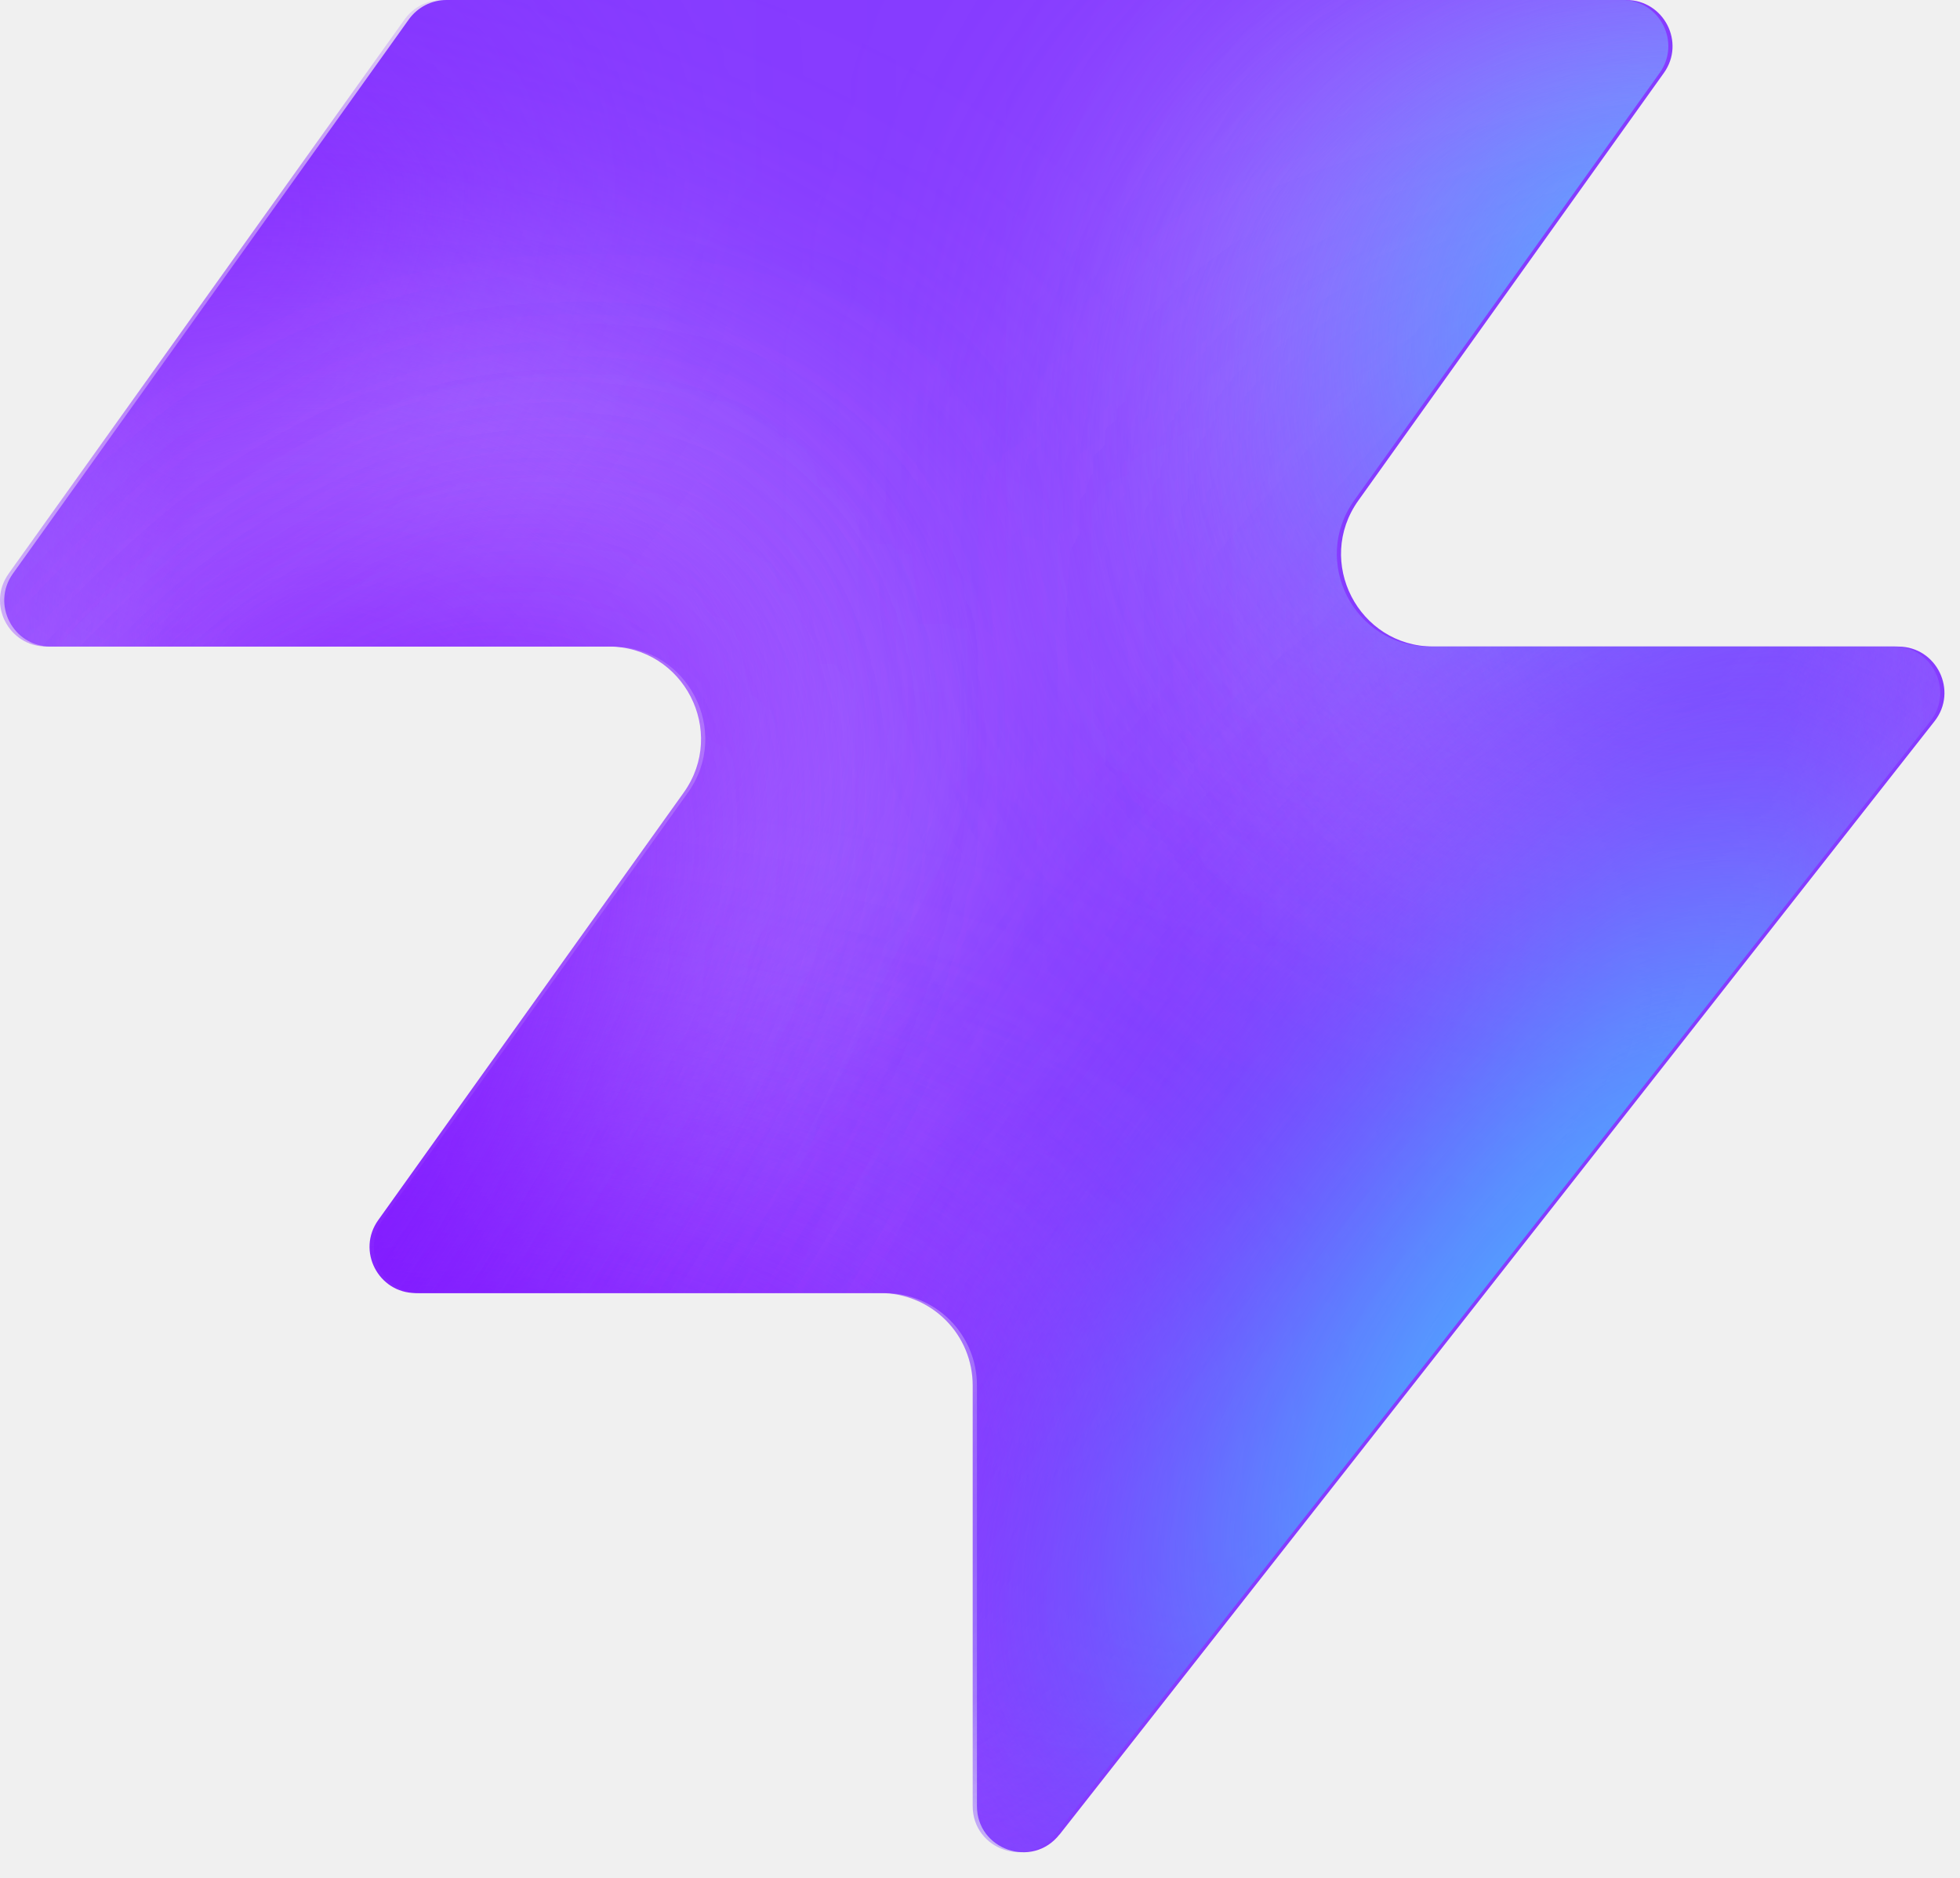
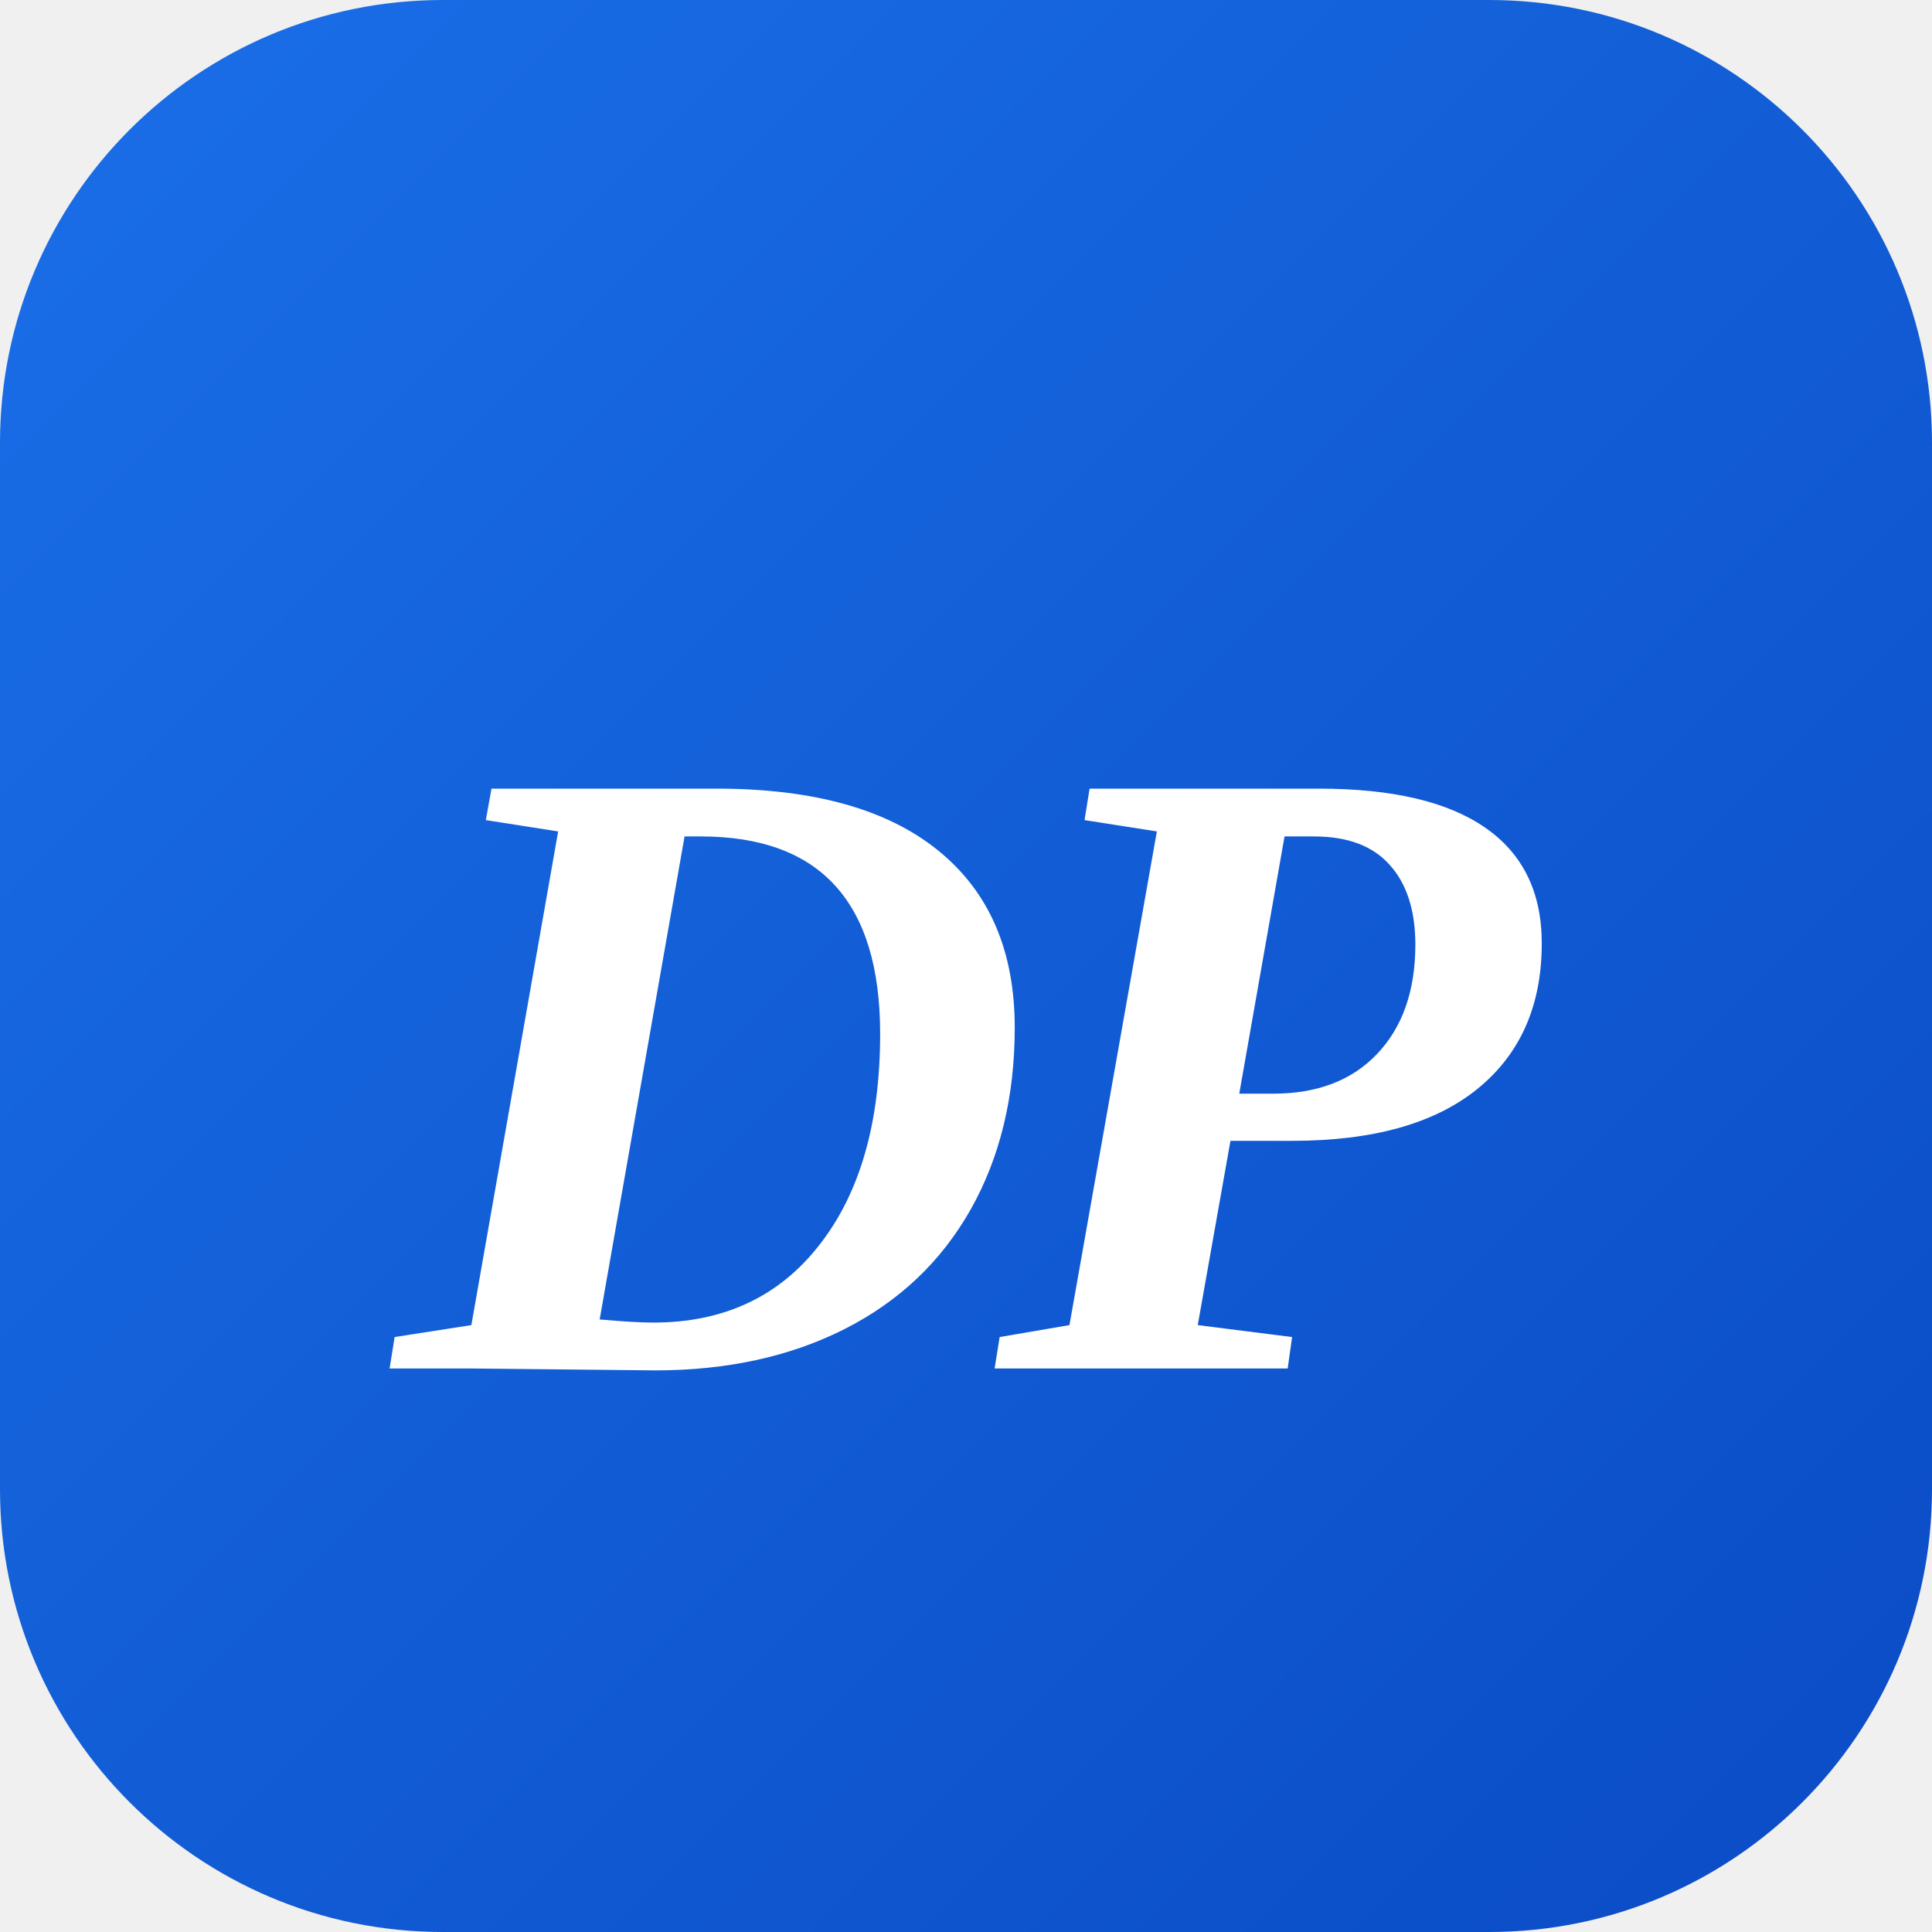
- <svg xmlns="http://www.w3.org/2000/svg" width="48" height="46" fill="none" viewBox="0 0 48 46">
-   <path fill="#863bff" d="M25.946 44.938c-.664.845-2.021.375-2.021-.698V33.937a2.26 2.26 0 0 0-2.262-2.262H10.287c-.92 0-1.456-1.04-.92-1.788l7.48-10.471c1.07-1.497 0-3.578-1.842-3.578H1.237c-.92 0-1.456-1.04-.92-1.788L10.013.474c.214-.297.556-.474.92-.474h28.894c.92 0 1.456 1.04.92 1.788l-7.48 10.471c-1.07 1.498 0 3.579 1.842 3.579h11.377c.943 0 1.473 1.088.89 1.83L25.947 44.94z" style="fill:#863bff;fill:color(display-p3 .525 .23 1);fill-opacity:1" />
-   <mask id="a" width="48" height="46" x="0" y="0" maskUnits="userSpaceOnUse" style="mask-type:alpha">
-     <path fill="#000" d="M25.842 44.938c-.664.844-2.021.375-2.021-.698V33.937a2.26 2.26 0 0 0-2.262-2.262H10.183c-.92 0-1.456-1.04-.92-1.788l7.48-10.471c1.07-1.498 0-3.579-1.842-3.579H1.133c-.92 0-1.456-1.04-.92-1.787L9.91.473c.214-.297.556-.474.92-.474h28.894c.92 0 1.456 1.04.92 1.788l-7.48 10.471c-1.07 1.498 0 3.578 1.842 3.578h11.377c.943 0 1.473 1.088.89 1.832L25.843 44.94z" style="fill:#000;fill-opacity:1" />
-   </mask>
-   <g mask="url(#a)">
-     <g filter="url(#b)">
-       <ellipse cx="5.508" cy="14.704" fill="#ede6ff" rx="5.508" ry="14.704" style="fill:#ede6ff;fill:color(display-p3 .927 .903 1);fill-opacity:1" transform="matrix(.00324 1 1 -.00324 -4.47 31.516)" />
-     </g>
-     <g filter="url(#c)">
-       <ellipse cx="10.399" cy="29.851" fill="#ede6ff" rx="10.399" ry="29.851" style="fill:#ede6ff;fill:color(display-p3 .927 .903 1);fill-opacity:1" transform="matrix(.00324 1 1 -.00324 -39.328 7.883)" />
-     </g>
-     <g filter="url(#d)">
-       <ellipse cx="5.508" cy="30.487" fill="#7e14ff" rx="5.508" ry="30.487" style="fill:#7e14ff;fill:color(display-p3 .492 .077 1);fill-opacity:1" transform="rotate(89.814 -25.913 -14.639)scale(1 -1)" />
-     </g>
-     <g filter="url(#e)">
-       <ellipse cx="5.508" cy="30.599" fill="#7e14ff" rx="5.508" ry="30.599" style="fill:#7e14ff;fill:color(display-p3 .492 .077 1);fill-opacity:1" transform="rotate(89.814 -32.644 -3.334)scale(1 -1)" />
-     </g>
-     <g filter="url(#f)">
-       <ellipse cx="5.508" cy="30.599" fill="#7e14ff" rx="5.508" ry="30.599" style="fill:#7e14ff;fill:color(display-p3 .492 .077 1);fill-opacity:1" transform="matrix(.00324 1 1 -.00324 -34.34 30.47)" />
-     </g>
-     <g filter="url(#g)">
-       <ellipse cx="14.072" cy="22.078" fill="#ede6ff" rx="14.072" ry="22.078" style="fill:#ede6ff;fill:color(display-p3 .927 .903 1);fill-opacity:1" transform="rotate(93.35 24.506 48.493)scale(-1 1)" />
-     </g>
-     <g filter="url(#h)">
-       <ellipse cx="3.47" cy="21.501" fill="#7e14ff" rx="3.47" ry="21.501" style="fill:#7e14ff;fill:color(display-p3 .492 .077 1);fill-opacity:1" transform="rotate(89.009 28.708 47.59)scale(-1 1)" />
-     </g>
-     <g filter="url(#i)">
-       <ellipse cx="3.47" cy="21.501" fill="#7e14ff" rx="3.47" ry="21.501" style="fill:#7e14ff;fill:color(display-p3 .492 .077 1);fill-opacity:1" transform="rotate(89.009 28.708 47.59)scale(-1 1)" />
-     </g>
-     <g filter="url(#j)">
-       <ellipse cx=".387" cy="8.972" fill="#7e14ff" rx="4.407" ry="29.108" style="fill:#7e14ff;fill:color(display-p3 .492 .077 1);fill-opacity:1" transform="rotate(39.51 .387 8.972)" />
-     </g>
-     <g filter="url(#k)">
-       <ellipse cx="47.523" cy="-6.092" fill="#7e14ff" rx="4.407" ry="29.108" style="fill:#7e14ff;fill:color(display-p3 .492 .077 1);fill-opacity:1" transform="rotate(37.892 47.523 -6.092)" />
-     </g>
-     <g filter="url(#l)">
-       <ellipse cx="41.412" cy="6.333" fill="#47bfff" rx="5.971" ry="9.665" style="fill:#47bfff;fill:color(display-p3 .28 .748 1);fill-opacity:1" transform="rotate(37.892 41.412 6.333)" />
-     </g>
-     <g filter="url(#m)">
-       <ellipse cx="-1.879" cy="38.332" fill="#7e14ff" rx="4.407" ry="29.108" style="fill:#7e14ff;fill:color(display-p3 .492 .077 1);fill-opacity:1" transform="rotate(37.892 -1.88 38.332)" />
-     </g>
-     <g filter="url(#n)">
-       <ellipse cx="-1.879" cy="38.332" fill="#7e14ff" rx="4.407" ry="29.108" style="fill:#7e14ff;fill:color(display-p3 .492 .077 1);fill-opacity:1" transform="rotate(37.892 -1.88 38.332)" />
-     </g>
-     <g filter="url(#o)">
-       <ellipse cx="35.651" cy="29.907" fill="#7e14ff" rx="4.407" ry="29.108" style="fill:#7e14ff;fill:color(display-p3 .492 .077 1);fill-opacity:1" transform="rotate(37.892 35.651 29.907)" />
-     </g>
-     <g filter="url(#p)">
-       <ellipse cx="38.418" cy="32.4" fill="#47bfff" rx="5.971" ry="15.297" style="fill:#47bfff;fill:color(display-p3 .28 .748 1);fill-opacity:1" transform="rotate(37.892 38.418 32.4)" />
-     </g>
-   </g>
+ <svg xmlns="http://www.w3.org/2000/svg" viewBox="0 0 48 48" width="48" height="48">
  <defs>
-     <filter id="b" width="60.045" height="41.654" x="-19.77" y="16.149" color-interpolation-filters="sRGB" filterUnits="userSpaceOnUse">
-       <feFlood flood-opacity="0" result="BackgroundImageFix" />
-       <feBlend in="SourceGraphic" in2="BackgroundImageFix" result="shape" />
-       <feGaussianBlur result="effect1_foregroundBlur_2002_17158" stdDeviation="7.659" />
-     </filter>
-     <filter id="c" width="90.34" height="51.437" x="-54.613" y="-7.533" color-interpolation-filters="sRGB" filterUnits="userSpaceOnUse">
-       <feFlood flood-opacity="0" result="BackgroundImageFix" />
-       <feBlend in="SourceGraphic" in2="BackgroundImageFix" result="shape" />
-       <feGaussianBlur result="effect1_foregroundBlur_2002_17158" stdDeviation="7.659" />
-     </filter>
-     <filter id="d" width="79.355" height="29.4" x="-49.64" y="2.03" color-interpolation-filters="sRGB" filterUnits="userSpaceOnUse">
-       <feFlood flood-opacity="0" result="BackgroundImageFix" />
-       <feBlend in="SourceGraphic" in2="BackgroundImageFix" result="shape" />
-       <feGaussianBlur result="effect1_foregroundBlur_2002_17158" stdDeviation="4.596" />
-     </filter>
-     <filter id="e" width="79.579" height="29.4" x="-45.045" y="20.029" color-interpolation-filters="sRGB" filterUnits="userSpaceOnUse">
-       <feFlood flood-opacity="0" result="BackgroundImageFix" />
-       <feBlend in="SourceGraphic" in2="BackgroundImageFix" result="shape" />
-       <feGaussianBlur result="effect1_foregroundBlur_2002_17158" stdDeviation="4.596" />
-     </filter>
-     <filter id="f" width="79.579" height="29.4" x="-43.513" y="21.178" color-interpolation-filters="sRGB" filterUnits="userSpaceOnUse">
-       <feFlood flood-opacity="0" result="BackgroundImageFix" />
-       <feBlend in="SourceGraphic" in2="BackgroundImageFix" result="shape" />
-       <feGaussianBlur result="effect1_foregroundBlur_2002_17158" stdDeviation="4.596" />
-     </filter>
-     <filter id="g" width="74.749" height="58.852" x="15.756" y="-17.901" color-interpolation-filters="sRGB" filterUnits="userSpaceOnUse">
-       <feFlood flood-opacity="0" result="BackgroundImageFix" />
-       <feBlend in="SourceGraphic" in2="BackgroundImageFix" result="shape" />
-       <feGaussianBlur result="effect1_foregroundBlur_2002_17158" stdDeviation="7.659" />
-     </filter>
-     <filter id="h" width="61.377" height="25.362" x="23.548" y="2.284" color-interpolation-filters="sRGB" filterUnits="userSpaceOnUse">
-       <feFlood flood-opacity="0" result="BackgroundImageFix" />
-       <feBlend in="SourceGraphic" in2="BackgroundImageFix" result="shape" />
-       <feGaussianBlur result="effect1_foregroundBlur_2002_17158" stdDeviation="4.596" />
-     </filter>
-     <filter id="i" width="61.377" height="25.362" x="23.548" y="2.284" color-interpolation-filters="sRGB" filterUnits="userSpaceOnUse">
-       <feFlood flood-opacity="0" result="BackgroundImageFix" />
-       <feBlend in="SourceGraphic" in2="BackgroundImageFix" result="shape" />
-       <feGaussianBlur result="effect1_foregroundBlur_2002_17158" stdDeviation="4.596" />
-     </filter>
-     <filter id="j" width="56.045" height="63.649" x="-27.636" y="-22.853" color-interpolation-filters="sRGB" filterUnits="userSpaceOnUse">
-       <feFlood flood-opacity="0" result="BackgroundImageFix" />
-       <feBlend in="SourceGraphic" in2="BackgroundImageFix" result="shape" />
-       <feGaussianBlur result="effect1_foregroundBlur_2002_17158" stdDeviation="4.596" />
-     </filter>
-     <filter id="k" width="54.814" height="64.646" x="20.116" y="-38.415" color-interpolation-filters="sRGB" filterUnits="userSpaceOnUse">
-       <feFlood flood-opacity="0" result="BackgroundImageFix" />
-       <feBlend in="SourceGraphic" in2="BackgroundImageFix" result="shape" />
-       <feGaussianBlur result="effect1_foregroundBlur_2002_17158" stdDeviation="4.596" />
-     </filter>
-     <filter id="l" width="33.541" height="35.313" x="24.641" y="-11.323" color-interpolation-filters="sRGB" filterUnits="userSpaceOnUse">
-       <feFlood flood-opacity="0" result="BackgroundImageFix" />
-       <feBlend in="SourceGraphic" in2="BackgroundImageFix" result="shape" />
-       <feGaussianBlur result="effect1_foregroundBlur_2002_17158" stdDeviation="4.596" />
-     </filter>
-     <filter id="m" width="54.814" height="64.646" x="-29.286" y="6.009" color-interpolation-filters="sRGB" filterUnits="userSpaceOnUse">
-       <feFlood flood-opacity="0" result="BackgroundImageFix" />
-       <feBlend in="SourceGraphic" in2="BackgroundImageFix" result="shape" />
-       <feGaussianBlur result="effect1_foregroundBlur_2002_17158" stdDeviation="4.596" />
-     </filter>
-     <filter id="n" width="54.814" height="64.646" x="-29.286" y="6.009" color-interpolation-filters="sRGB" filterUnits="userSpaceOnUse">
-       <feFlood flood-opacity="0" result="BackgroundImageFix" />
-       <feBlend in="SourceGraphic" in2="BackgroundImageFix" result="shape" />
-       <feGaussianBlur result="effect1_foregroundBlur_2002_17158" stdDeviation="4.596" />
-     </filter>
-     <filter id="o" width="54.814" height="64.646" x="8.244" y="-2.416" color-interpolation-filters="sRGB" filterUnits="userSpaceOnUse">
-       <feFlood flood-opacity="0" result="BackgroundImageFix" />
-       <feBlend in="SourceGraphic" in2="BackgroundImageFix" result="shape" />
-       <feGaussianBlur result="effect1_foregroundBlur_2002_17158" stdDeviation="4.596" />
-     </filter>
-     <filter id="p" width="39.409" height="43.623" x="18.713" y="10.588" color-interpolation-filters="sRGB" filterUnits="userSpaceOnUse">
-       <feFlood flood-opacity="0" result="BackgroundImageFix" />
-       <feBlend in="SourceGraphic" in2="BackgroundImageFix" result="shape" />
-       <feGaussianBlur result="effect1_foregroundBlur_2002_17158" stdDeviation="4.596" />
-     </filter>
+     <linearGradient id="bg" x1="0%" y1="0%" x2="100%" y2="100%">
+       <stop offset="0%" style="stop-color:#1a6fe8" />
+       <stop offset="100%" style="stop-color:#0a4bc4" />
+     </linearGradient>
  </defs>
+   <rect width="48" height="48" rx="11" fill="url(#bg)" />
+   <text x="24" y="34" font-family="Georgia, 'Times New Roman', serif" font-size="22" font-weight="700" font-style="italic" text-anchor="middle" fill="#ffffff" letter-spacing="-1">DP</text>
</svg>
